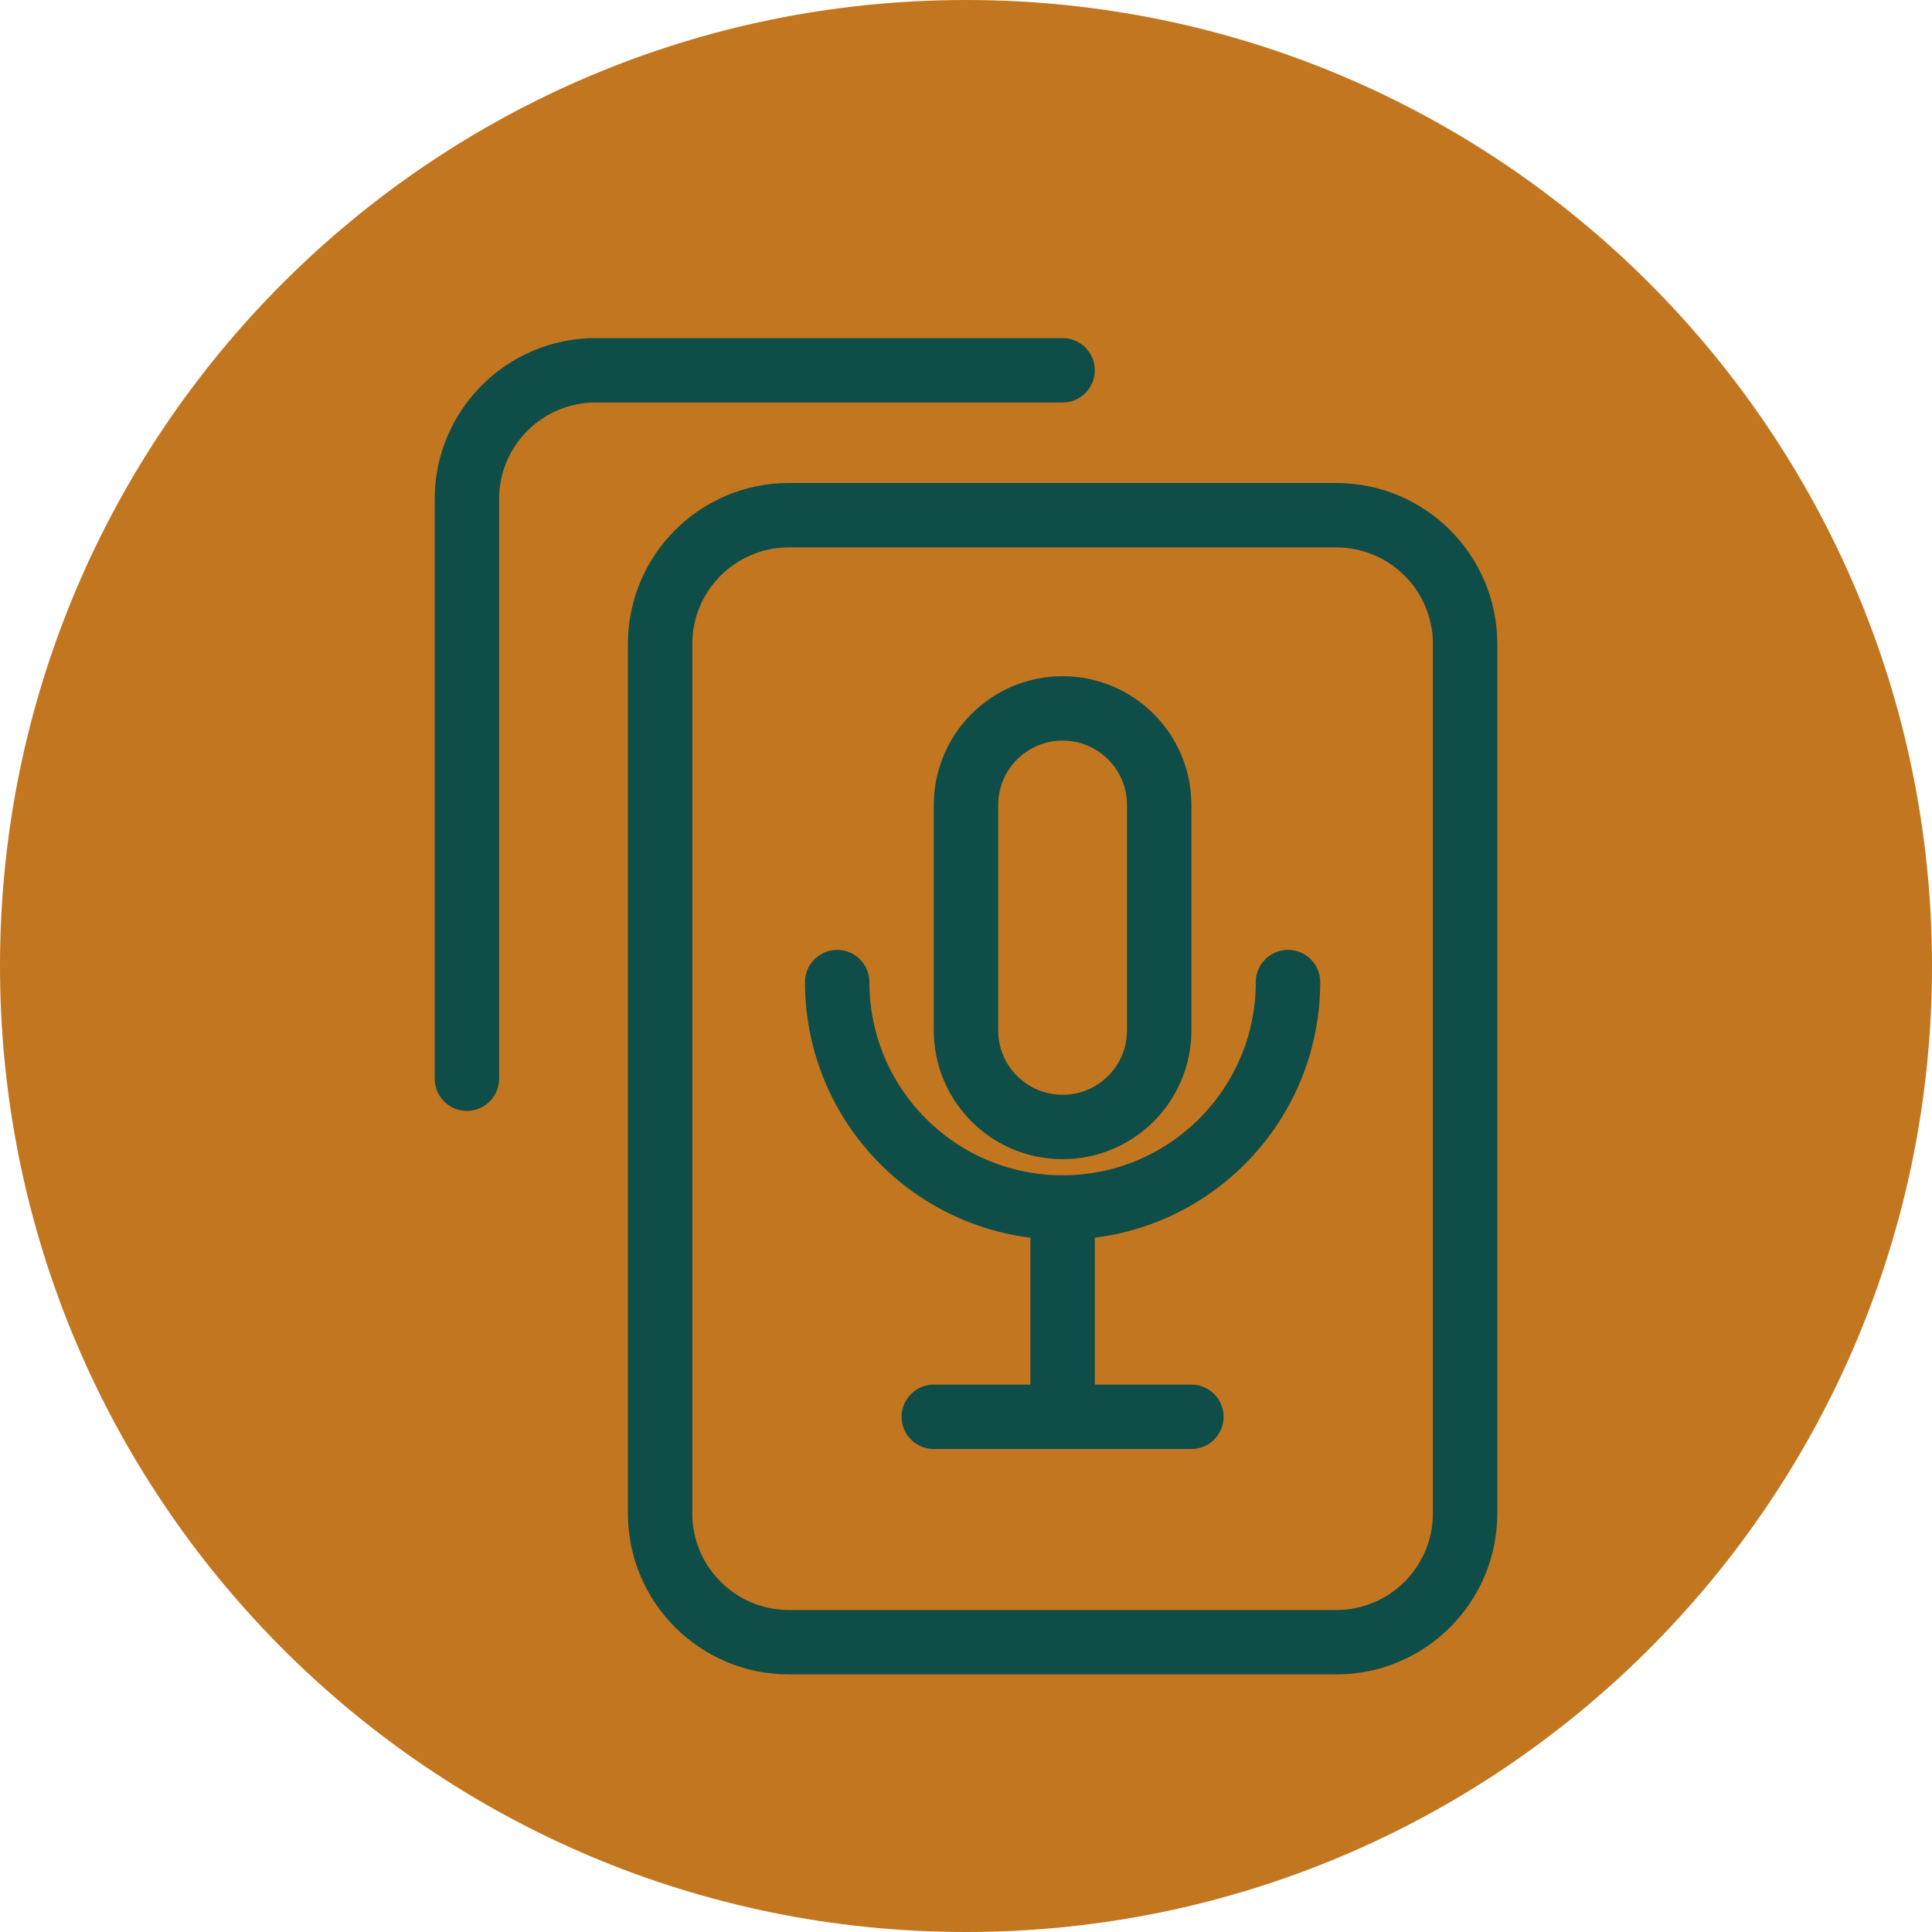
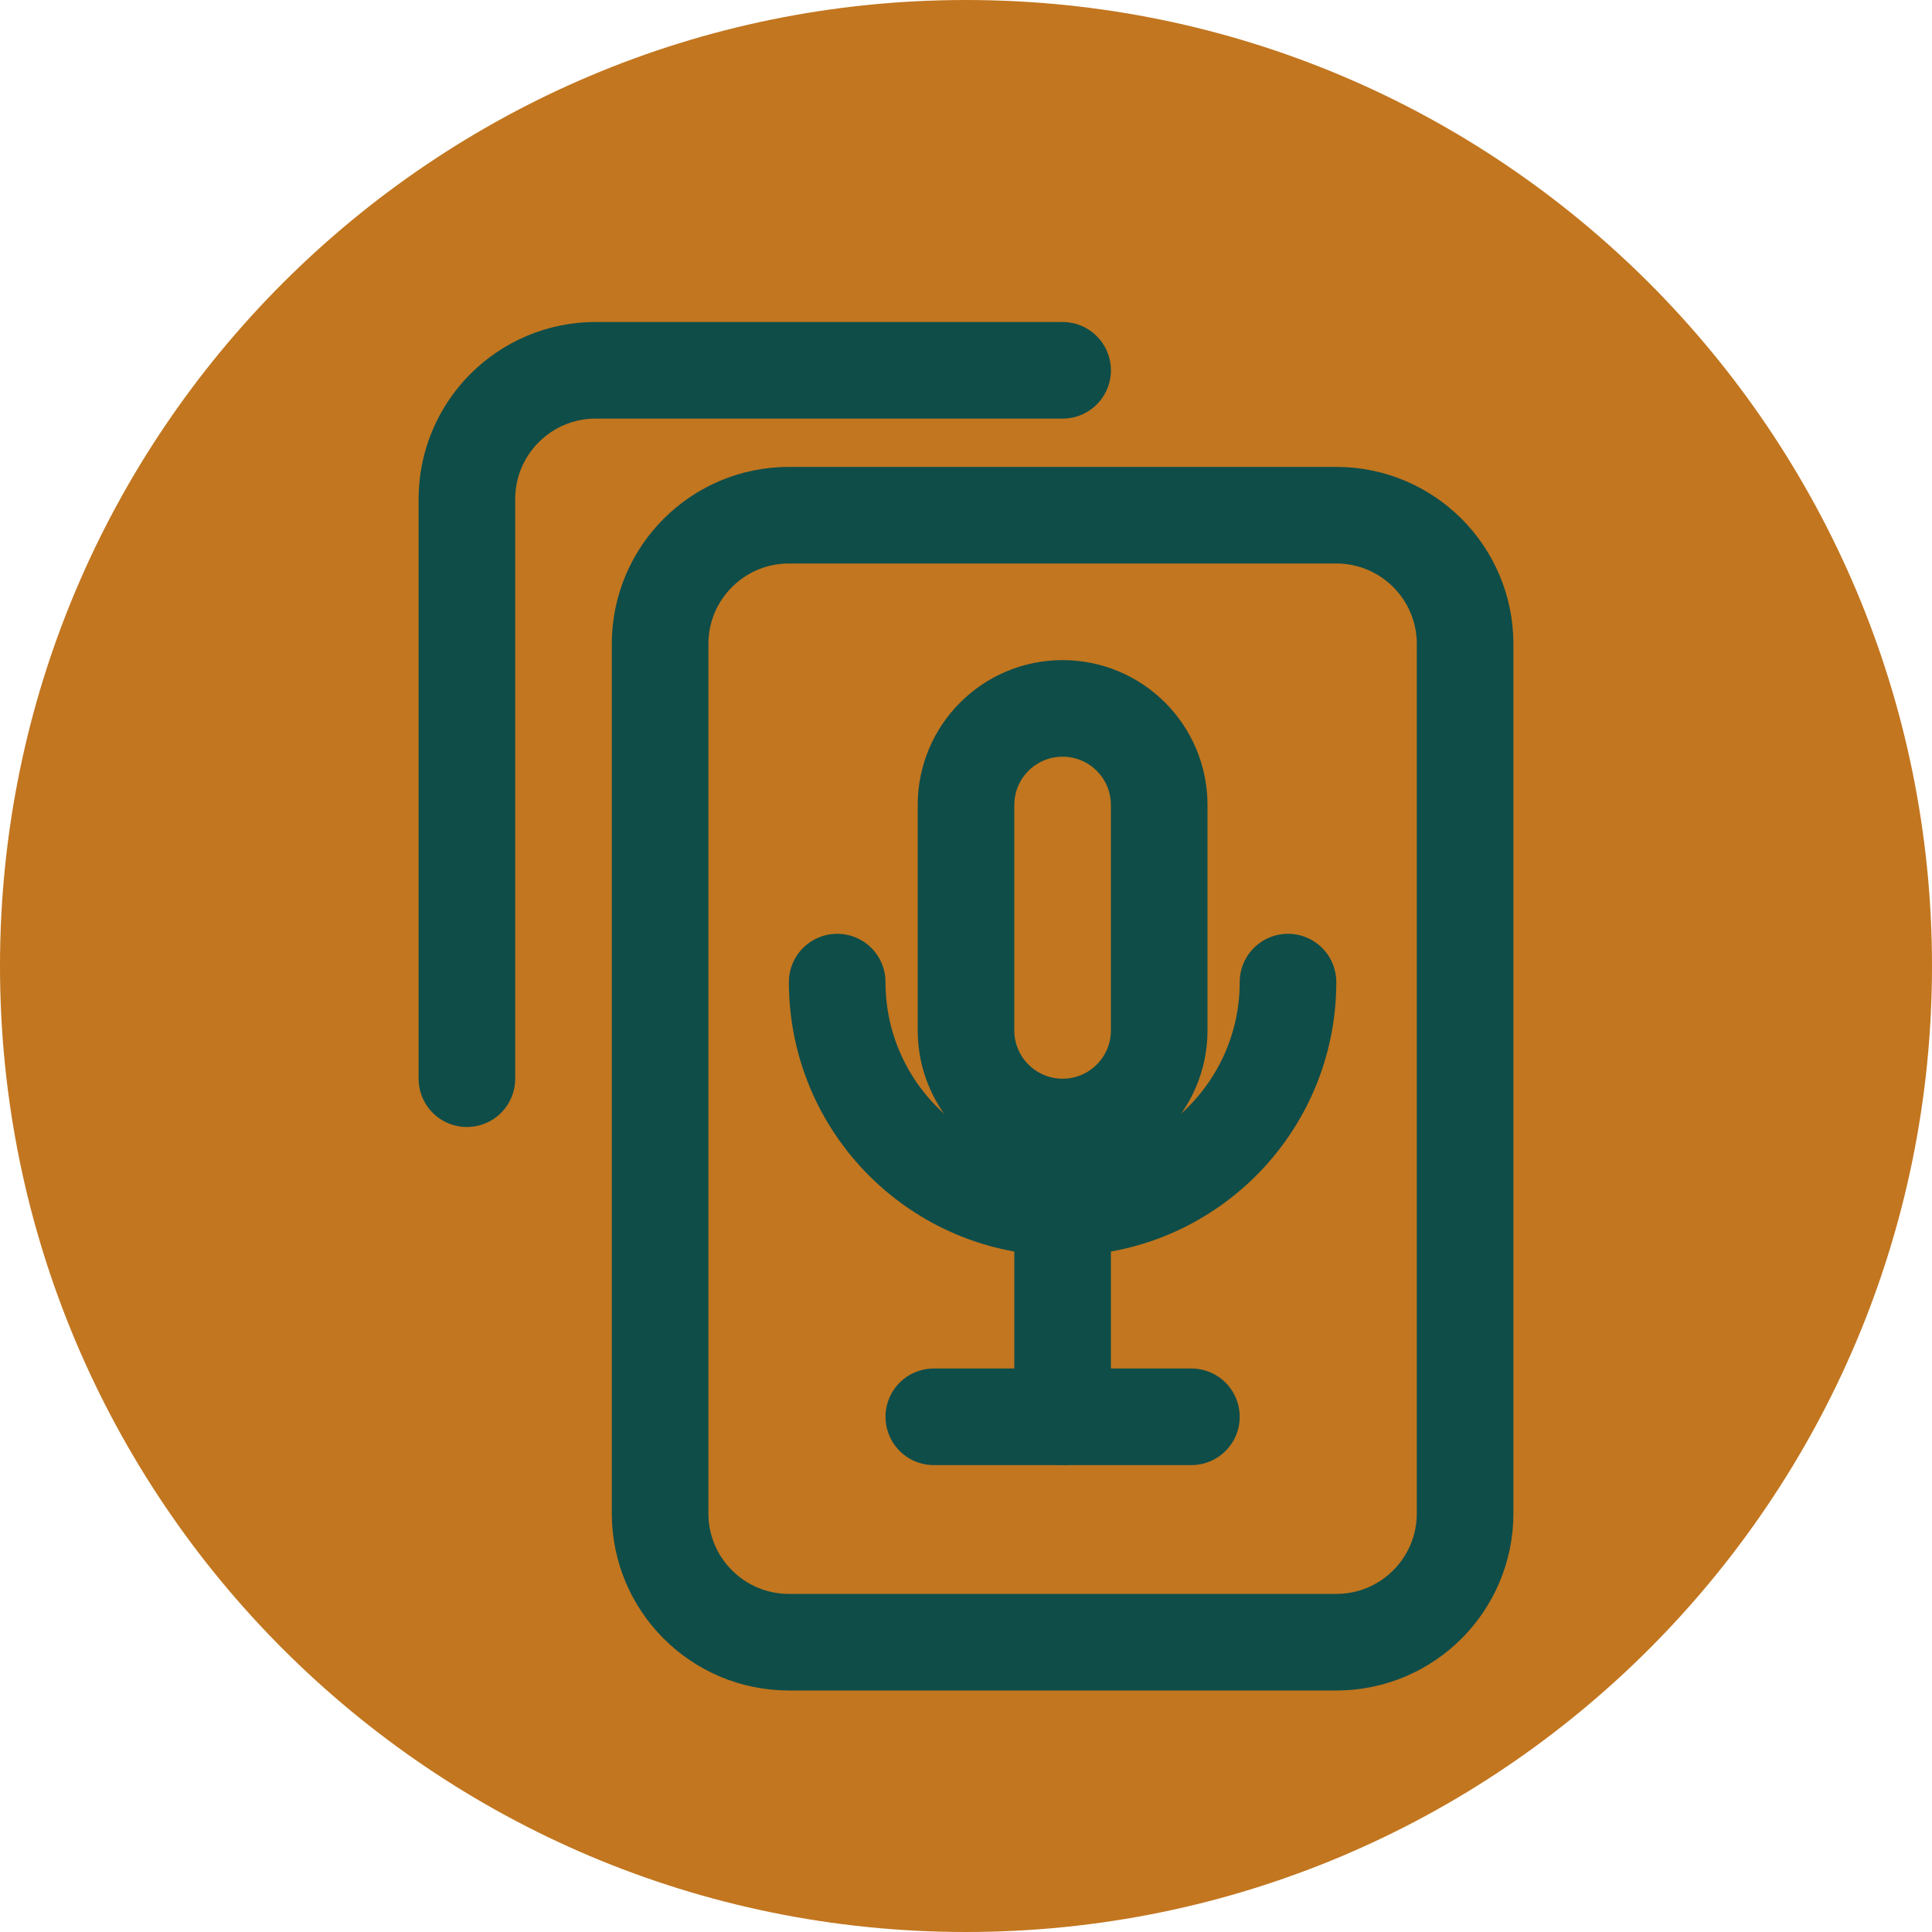
<svg xmlns="http://www.w3.org/2000/svg" viewBox="0 0 120 120" width="100%" height="100%">
  <circle cx="60" cy="60" r="60" fill="#C2761F" />
-   <g stroke="#0F4D49" stroke-width="4" fill="none" stroke-linecap="round" stroke-linejoin="round" transform="translate(10, 10)">
+   <g stroke="#0F4D49" stroke-width="6" fill="none" stroke-linecap="round" stroke-linejoin="round" transform="translate(10, 10)">
    <path d="M 19 57 L 19 21 A 8 8 0 0 1 27 13 L 56 13" />
    <rect x="31" y="22" width="50" height="70" rx="8" />
    <rect x="50" y="34" width="12" height="26" rx="6" />
    <path d="M 42 51 A 14 14 0 0 0 70 51" />
    <path d="M 56 65 L 56 78" />
    <path d="M 48 78 L 64 78" />
  </g>
</svg>
